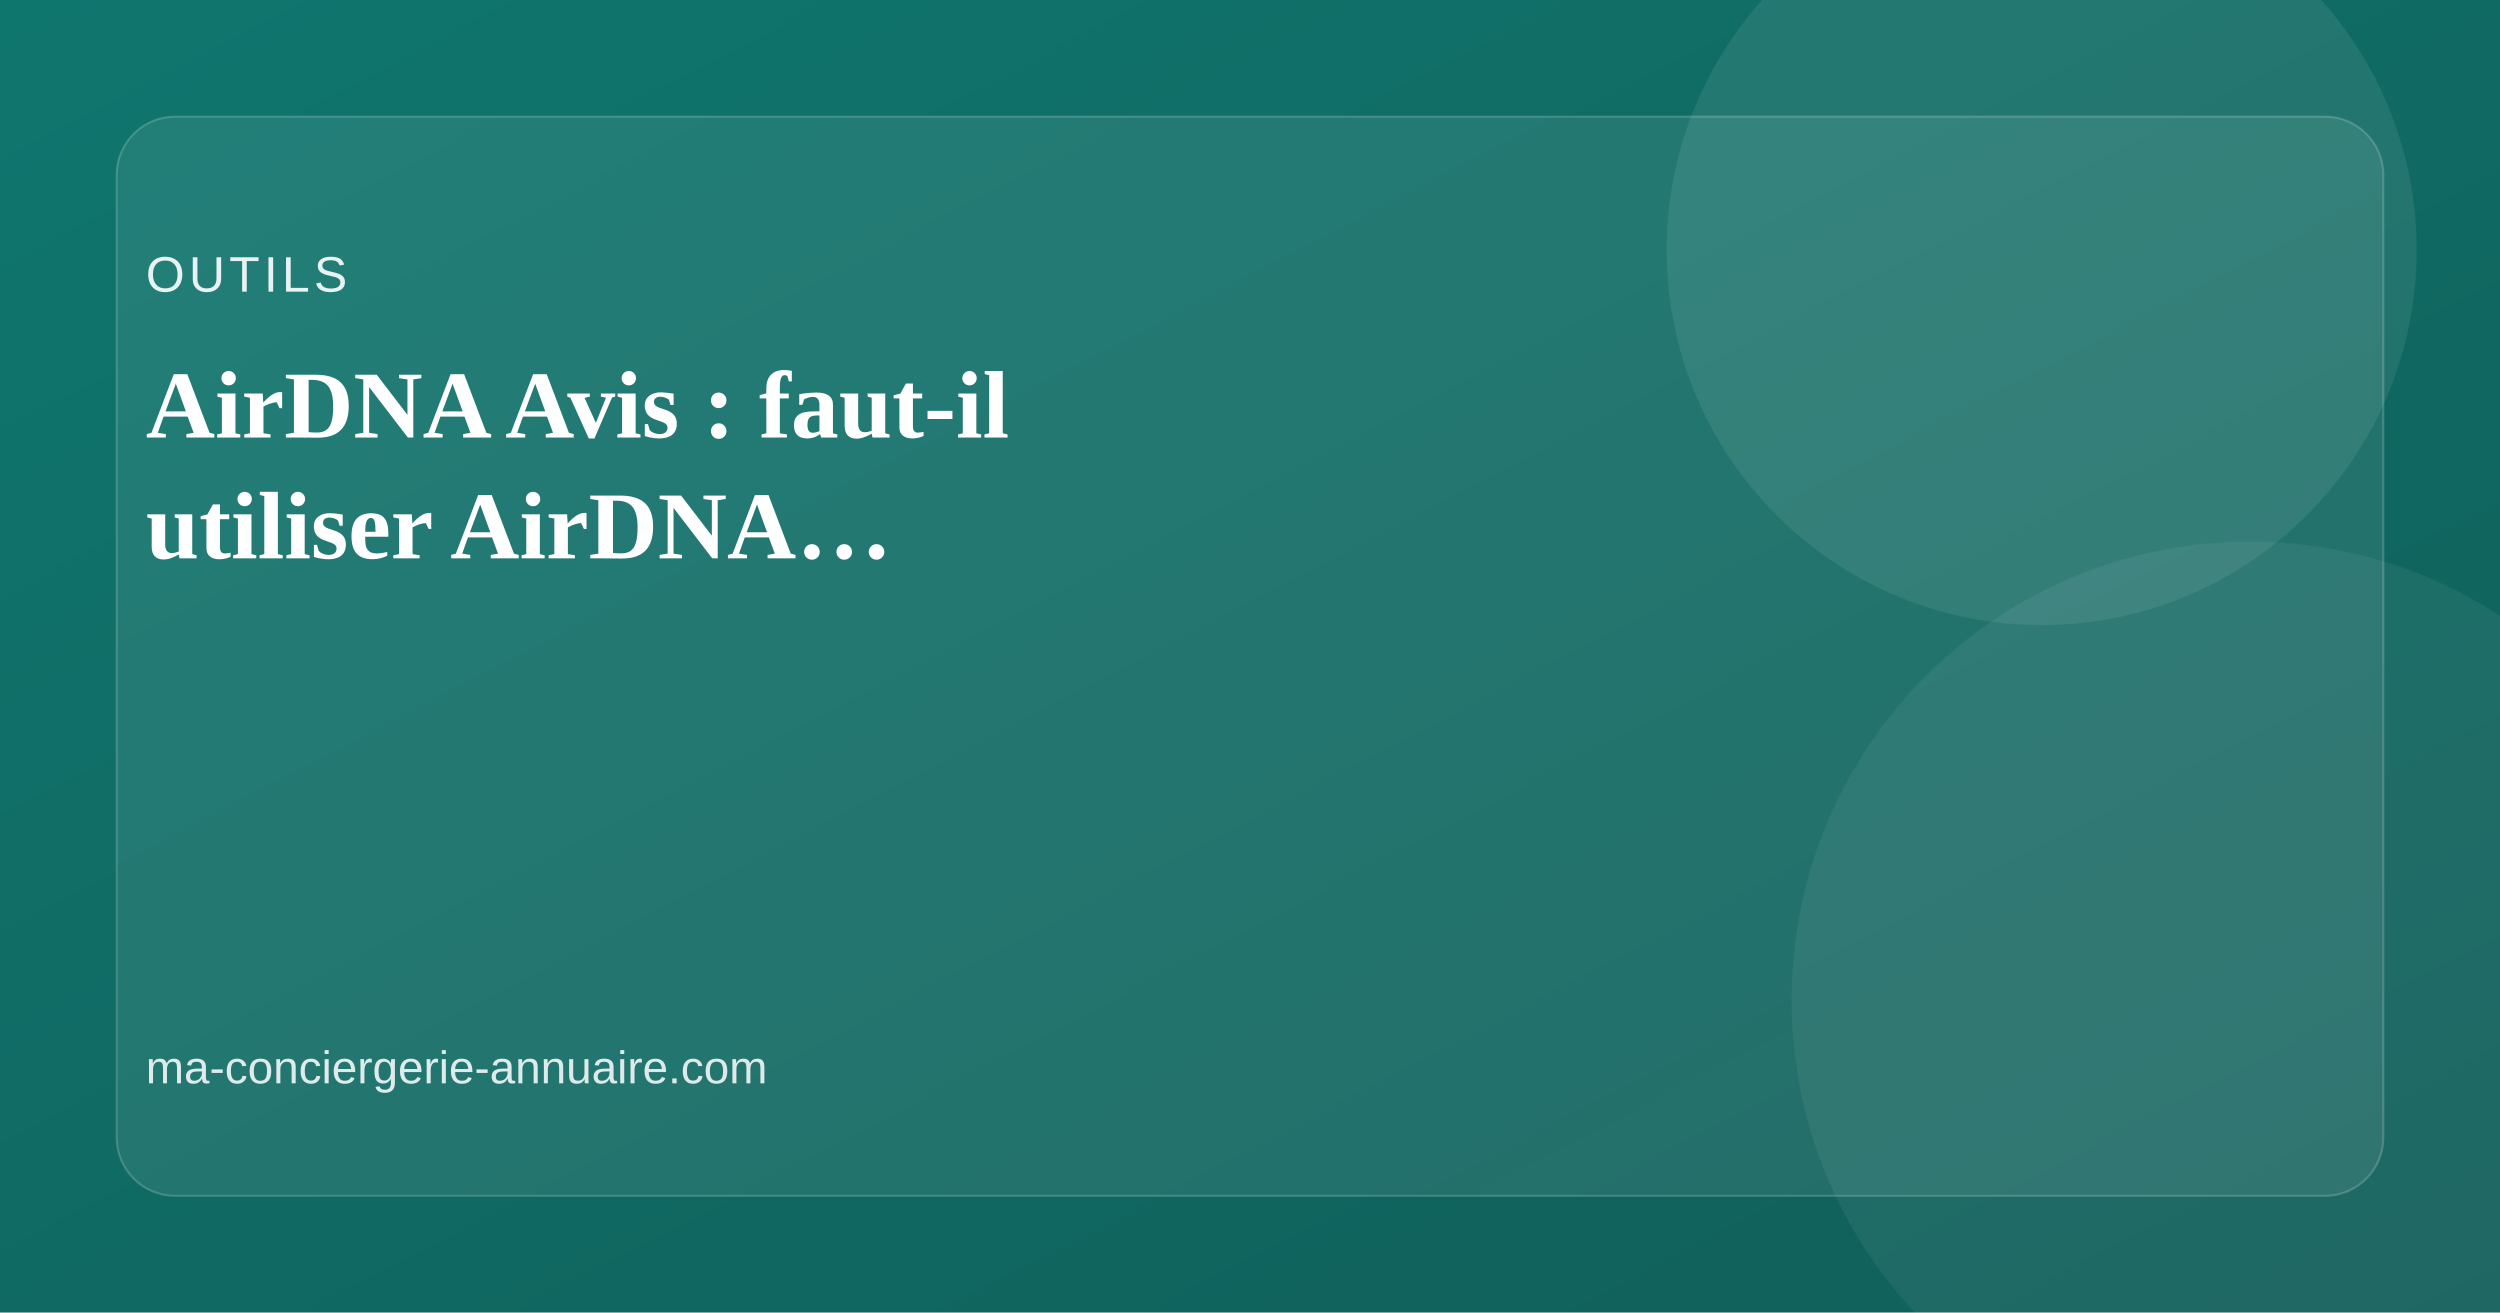
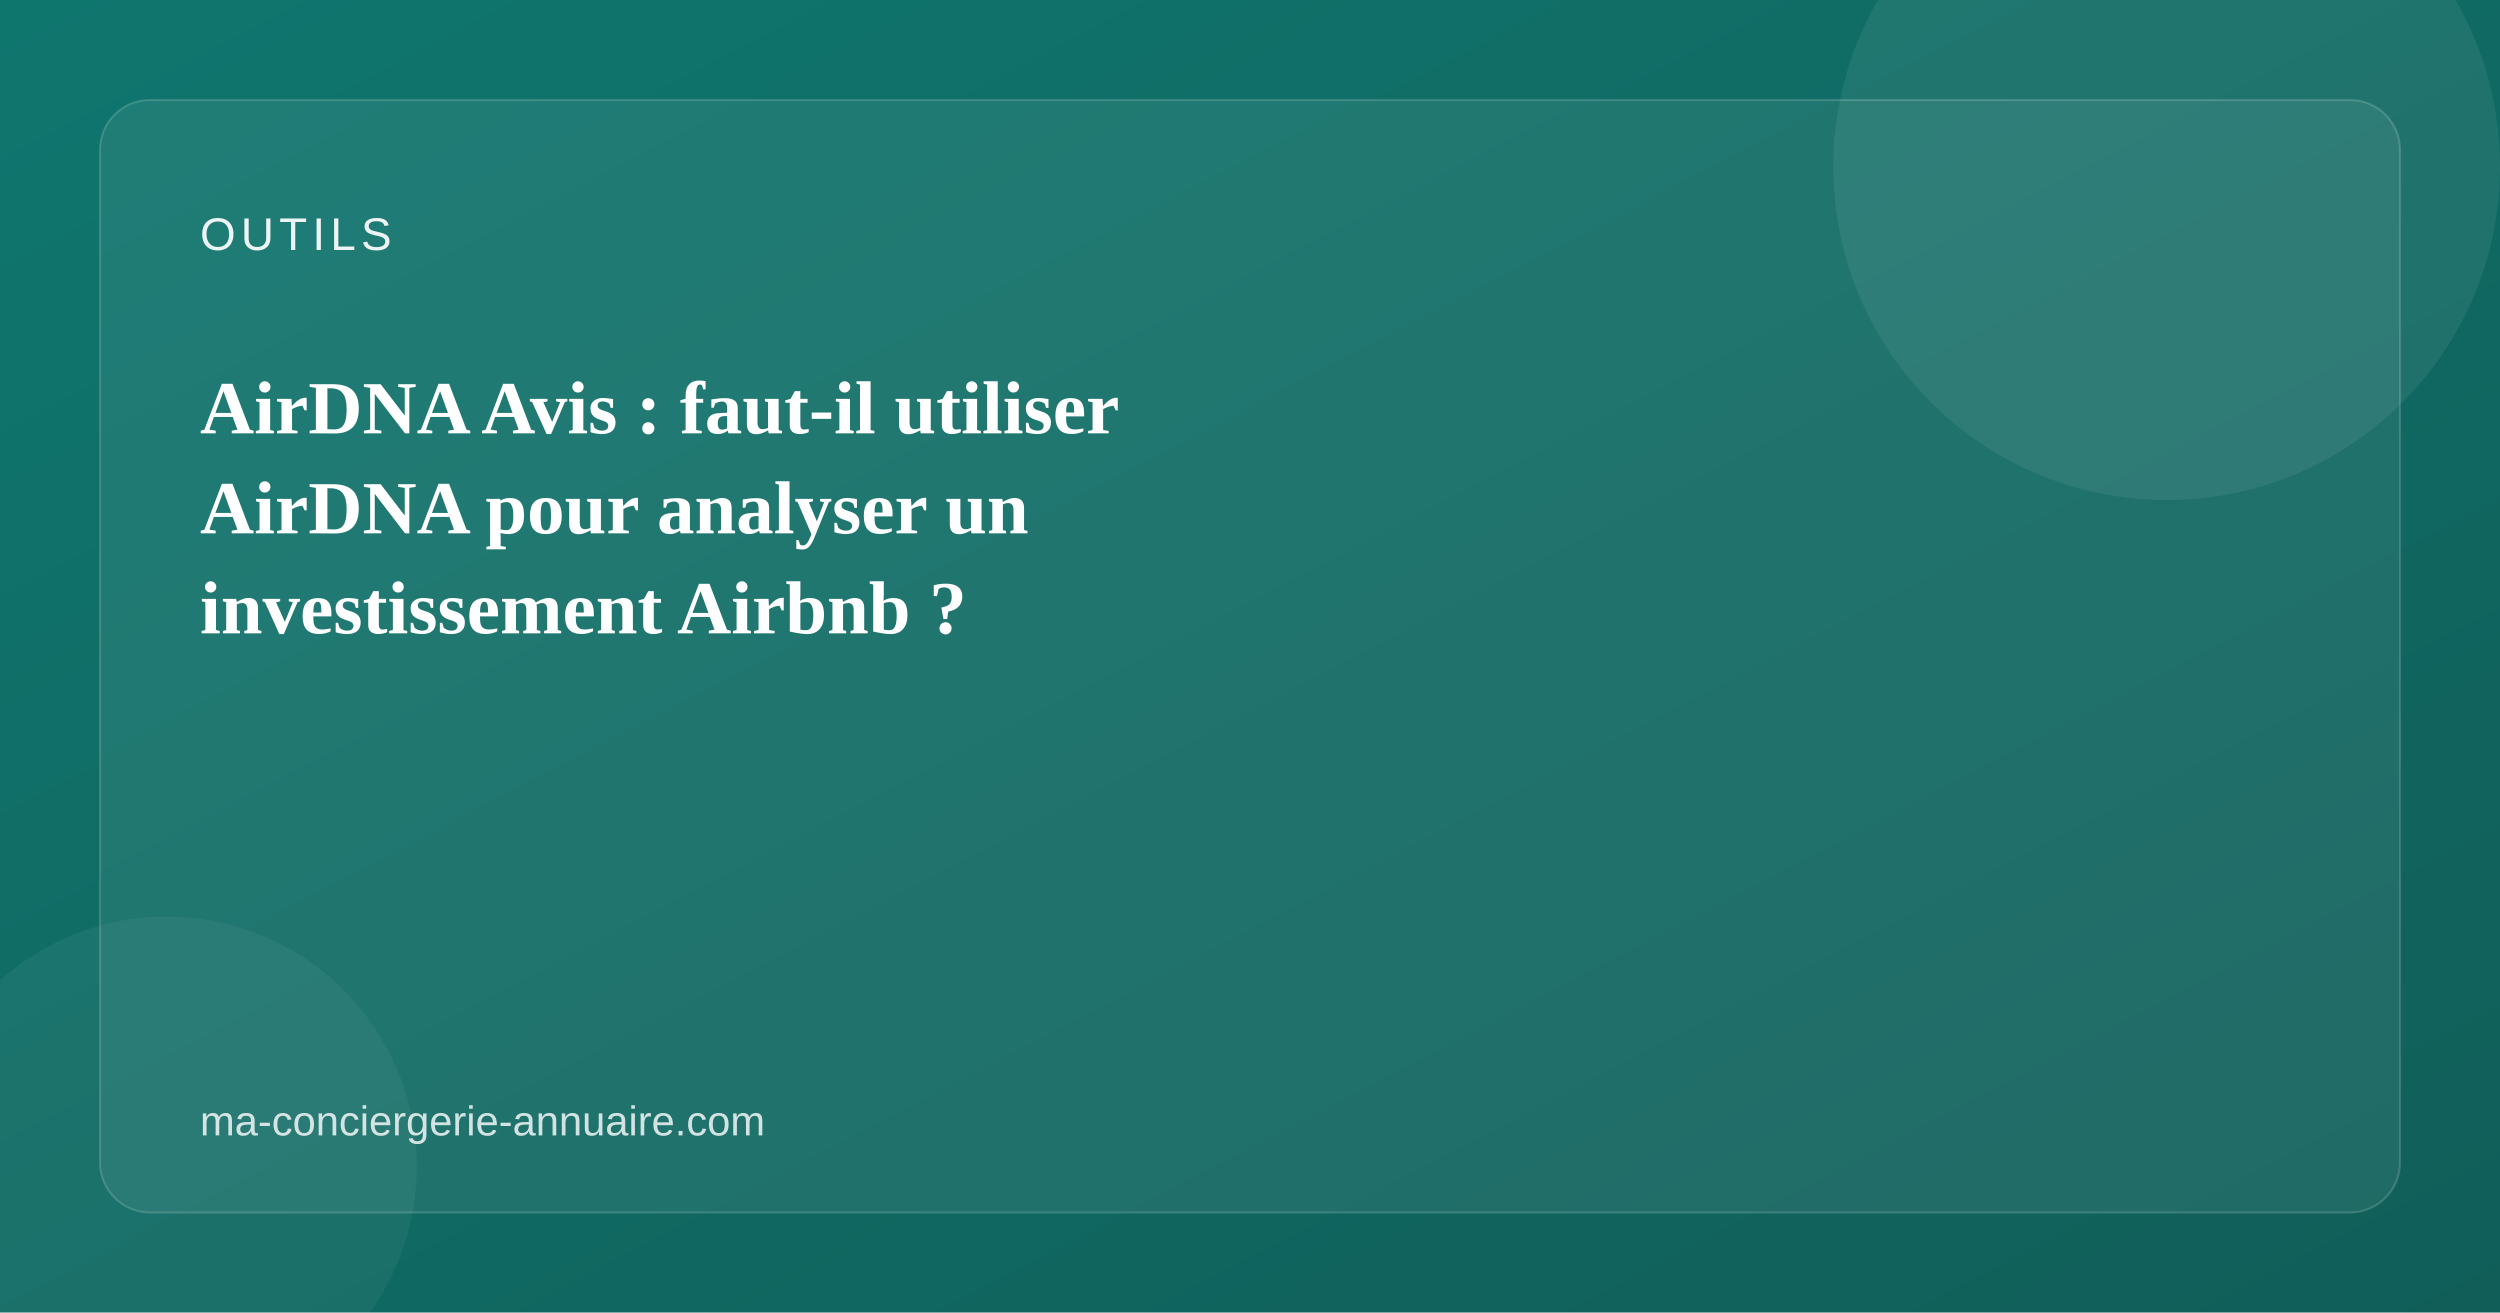
<svg xmlns="http://www.w3.org/2000/svg" width="1200" height="630" viewBox="0 0 1200 630">
  <defs>
    <linearGradient id="bg" x1="0" y1="0" x2="1" y2="1">
      <stop offset="0" stop-color="#0f766e" />
      <stop offset="1" stop-color="#115e59" />
    </linearGradient>
  </defs>
  <rect width="1200" height="630" fill="url(#bg)" />
-   <circle cx="980" cy="120" r="180" fill="rgba(255,255,255,0.08)" />
-   <circle cx="1080" cy="480" r="220" fill="rgba(255,255,255,0.06)" />
-   <rect x="56" y="56" width="1088" height="518" rx="28" fill="rgba(255,255,255,0.08)" stroke="rgba(255,255,255,0.18)" />
-   <text x="70" y="140" fill="rgba(255,255,255,0.9)" font-family="system-ui,Segoe UI,Arial" font-size="24" letter-spacing="2">OUTILS</text>
-   <text x="70" y="210" fill="white" font-family="Georgia, 'Times New Roman', serif" font-size="46" font-weight="700">AirDNA Avis : faut-il</text>
-   <text x="70" y="268" fill="white" font-family="Georgia, 'Times New Roman', serif" font-size="46" font-weight="700">utiliser AirDNA…</text>
-   <text x="70" y="520" fill="rgba(255,255,255,0.85)" font-family="system-ui,Segoe UI,Arial" font-size="22">ma-conciergerie-annuaire.com</text>
+   <circle cx="1040" cy="80" r="160" fill="rgba(255,255,255,0.07)" />
+   <circle cx="80" cy="560" r="120" fill="rgba(255,255,255,0.05)" />
+   <rect x="48" y="48" width="1104" height="534" rx="24" fill="rgba(255,255,255,0.07)" stroke="rgba(255,255,255,0.16)" />
+   <text x="96" y="120" fill="rgba(255,255,255,0.92)" font-family="system-ui,Segoe UI,Arial" font-size="22" letter-spacing="2.5">OUTILS</text>
+   <text x="96" y="208" fill="#ffffff" font-family="Georgia, 'Times New Roman', serif" font-size="36" font-weight="700">AirDNA Avis : faut-il utiliser</text>
+   <text x="96" y="256" fill="#ffffff" font-family="Georgia, 'Times New Roman', serif" font-size="36" font-weight="700">AirDNA pour analyser un</text>
+   <text x="96" y="304" fill="#ffffff" font-family="Georgia, 'Times New Roman', serif" font-size="36" font-weight="700">investissement Airbnb ?</text>
+   <text x="96" y="545" fill="rgba(255,255,255,0.8)" font-family="system-ui,Segoe UI,Arial" font-size="20">ma-conciergerie-annuaire.com</text>
</svg>
